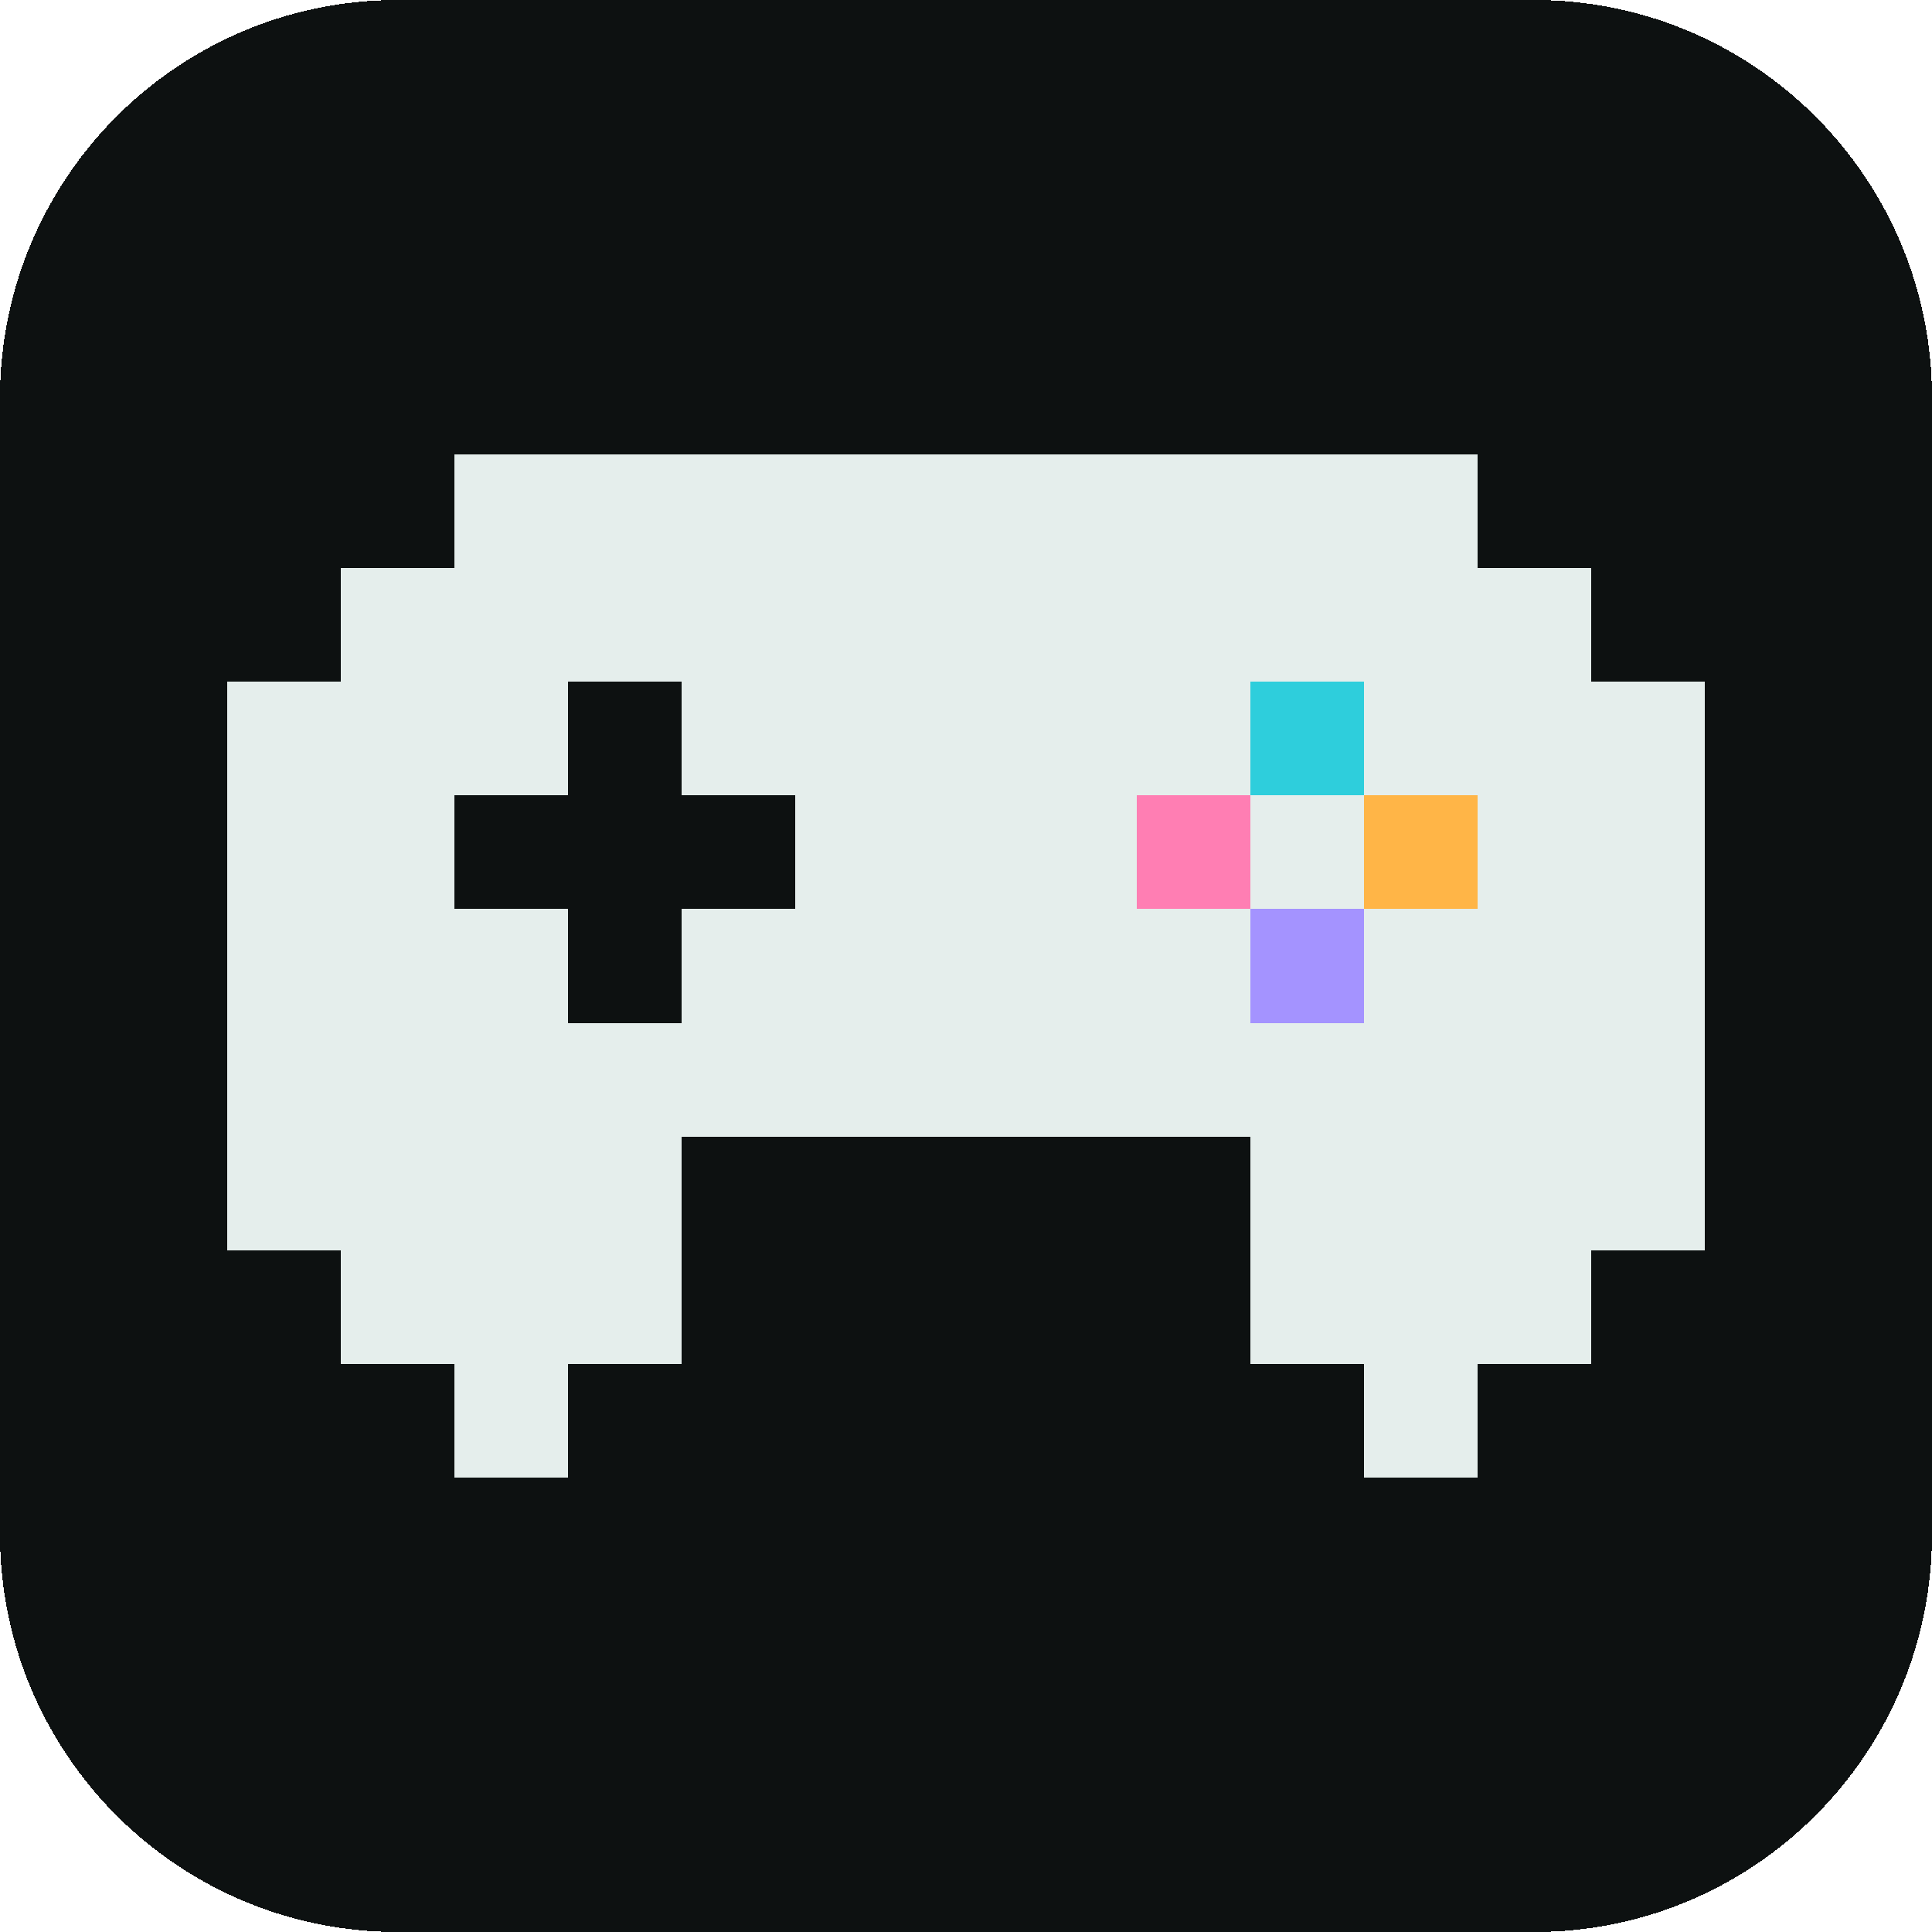
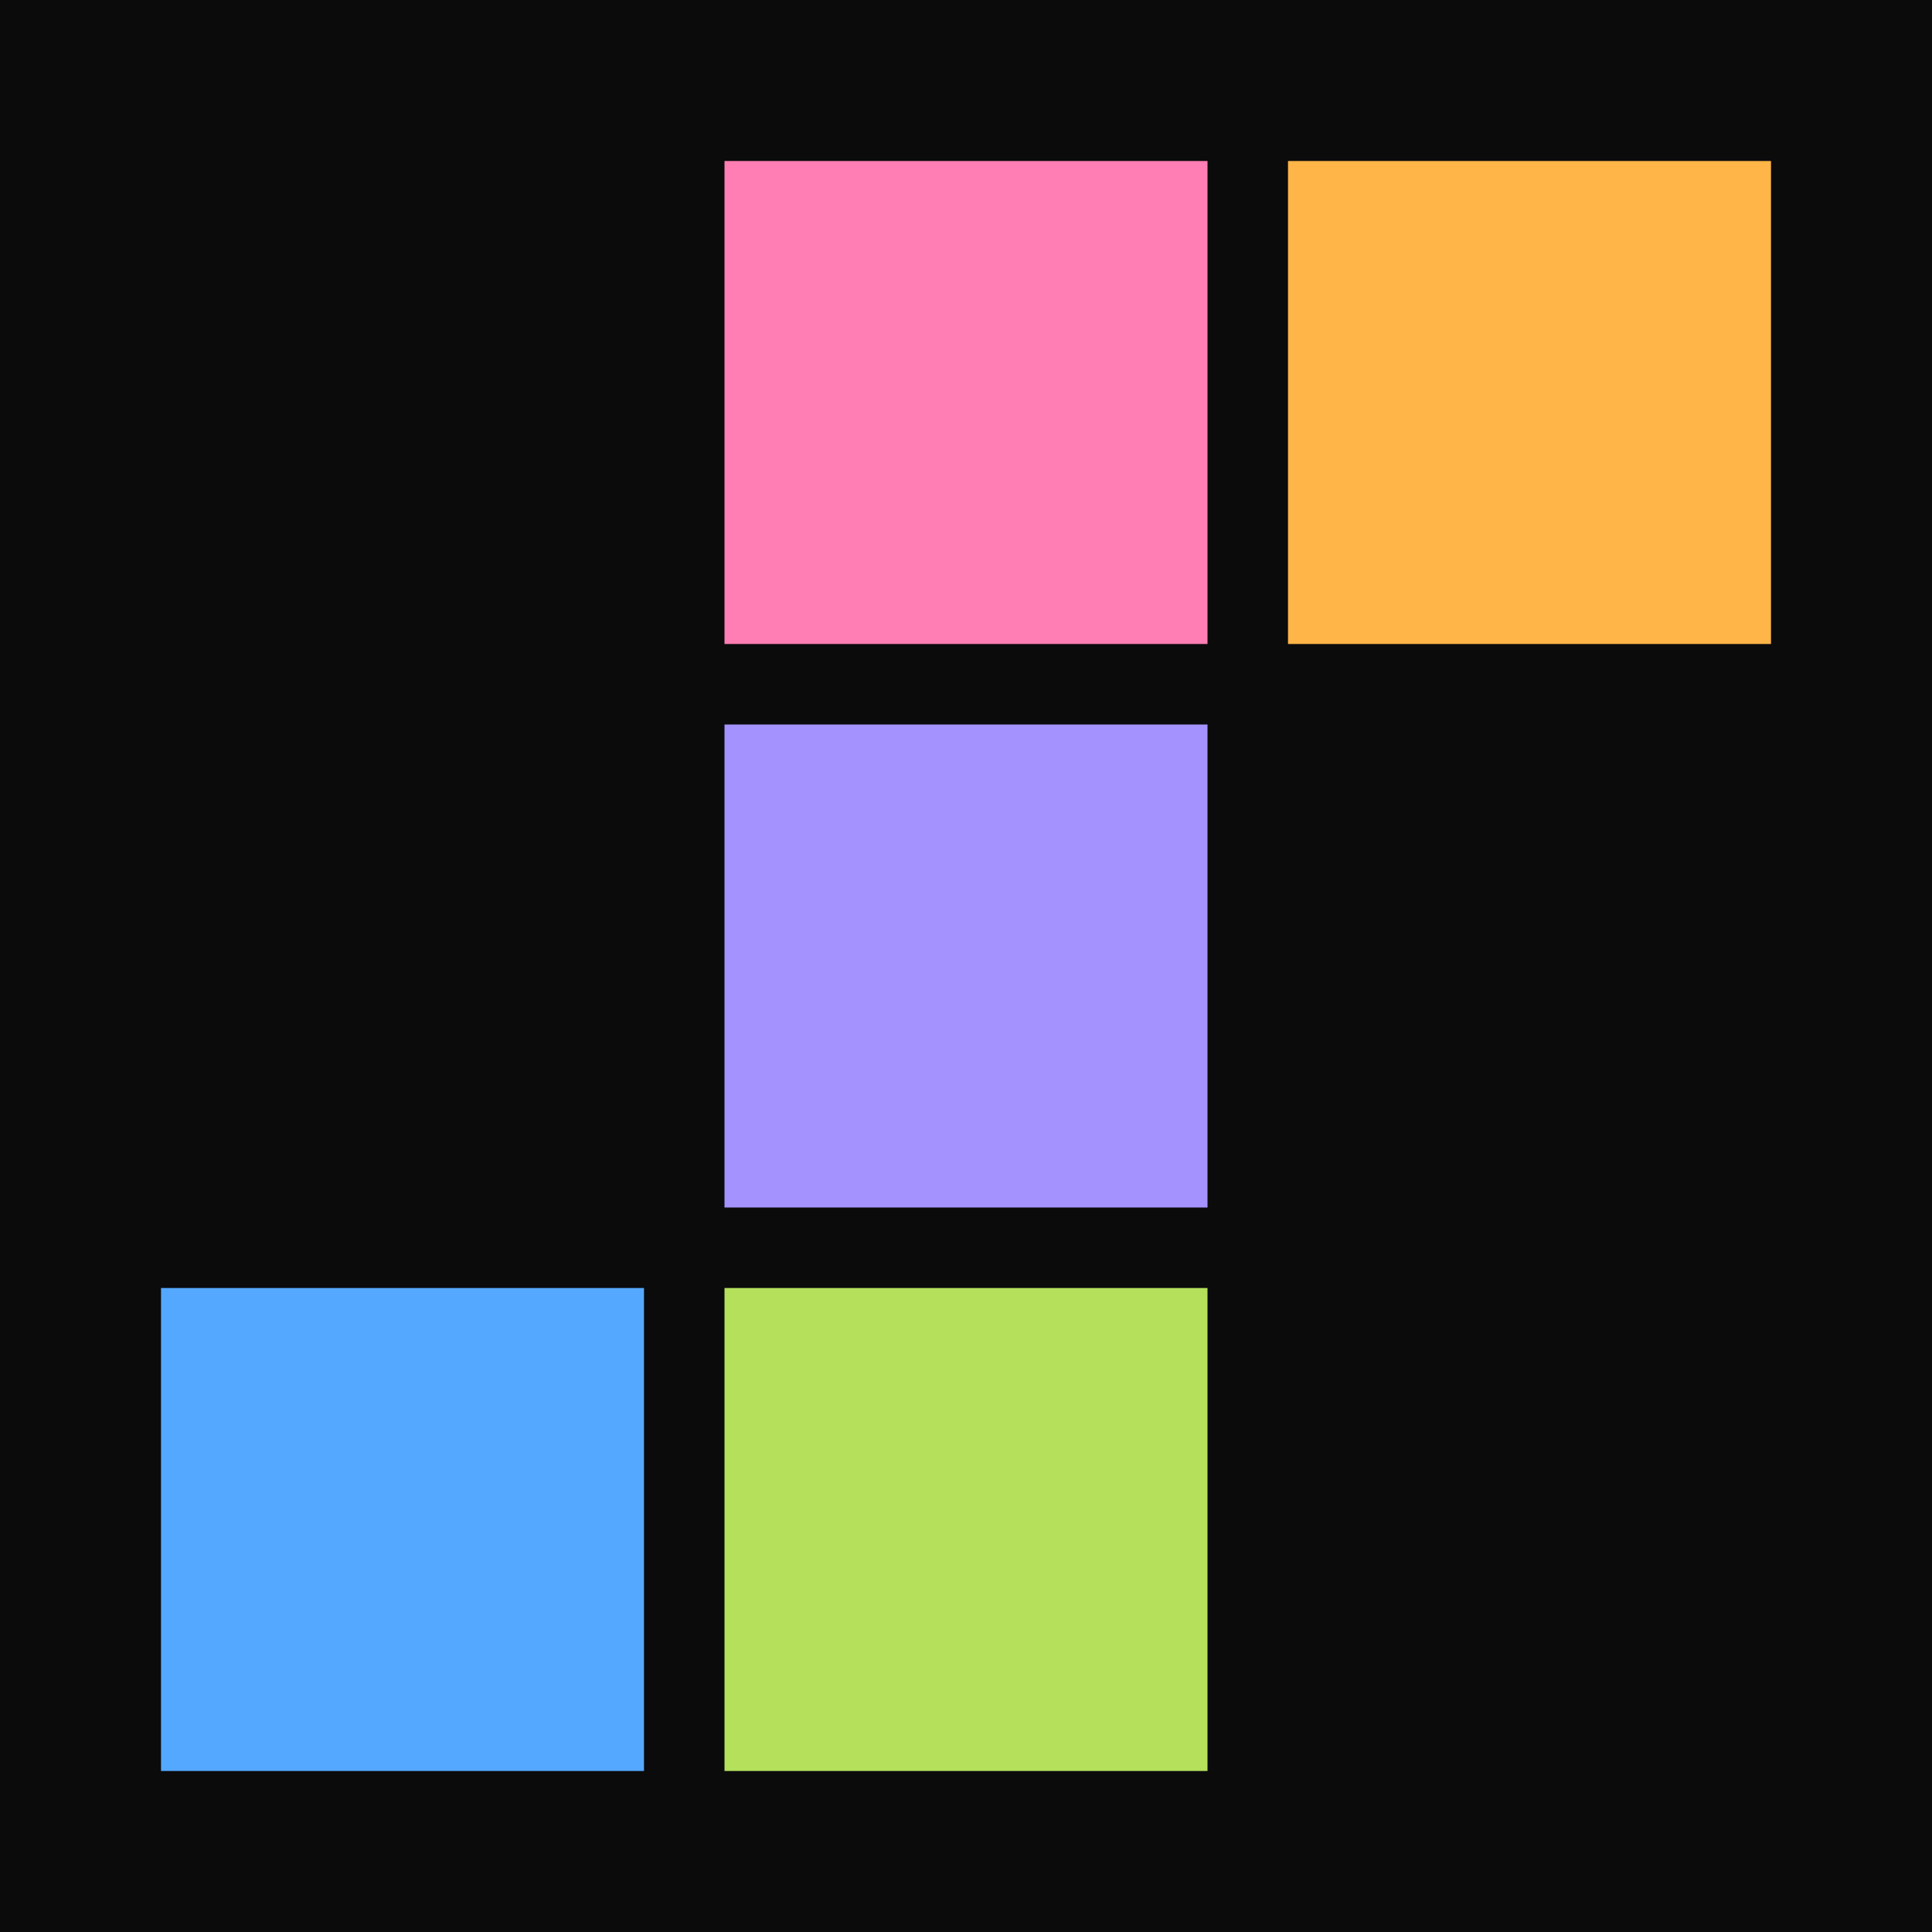
- <svg xmlns="http://www.w3.org/2000/svg" viewBox="0 0 17 17" shape-rendering="crispEdges">
-   <rect width="17" height="17" rx="3.5" fill="#0d1111" />
-   <rect x="4" y="4" width="1" height="1" fill="#e5eeec" />
-   <rect x="5" y="4" width="1" height="1" fill="#e5eeec" />
-   <rect x="6" y="4" width="1" height="1" fill="#e5eeec" />
-   <rect x="7" y="4" width="1" height="1" fill="#e5eeec" />
-   <rect x="8" y="4" width="1" height="1" fill="#e5eeec" />
-   <rect x="9" y="4" width="1" height="1" fill="#e5eeec" />
-   <rect x="10" y="4" width="1" height="1" fill="#e5eeec" />
-   <rect x="11" y="4" width="1" height="1" fill="#e5eeec" />
-   <rect x="12" y="4" width="1" height="1" fill="#e5eeec" />
-   <rect x="3" y="5" width="1" height="1" fill="#e5eeec" />
-   <rect x="4" y="5" width="1" height="1" fill="#e5eeec" />
-   <rect x="5" y="5" width="1" height="1" fill="#e5eeec" />
-   <rect x="6" y="5" width="1" height="1" fill="#e5eeec" />
-   <rect x="7" y="5" width="1" height="1" fill="#e5eeec" />
-   <rect x="8" y="5" width="1" height="1" fill="#e5eeec" />
-   <rect x="9" y="5" width="1" height="1" fill="#e5eeec" />
-   <rect x="10" y="5" width="1" height="1" fill="#e5eeec" />
-   <rect x="11" y="5" width="1" height="1" fill="#e5eeec" />
-   <rect x="12" y="5" width="1" height="1" fill="#e5eeec" />
-   <rect x="13" y="5" width="1" height="1" fill="#e5eeec" />
-   <rect x="2" y="6" width="1" height="1" fill="#e5eeec" />
-   <rect x="3" y="6" width="1" height="1" fill="#e5eeec" />
-   <rect x="4" y="6" width="1" height="1" fill="#e5eeec" />
-   <rect x="6" y="6" width="1" height="1" fill="#e5eeec" />
-   <rect x="7" y="6" width="1" height="1" fill="#e5eeec" />
-   <rect x="8" y="6" width="1" height="1" fill="#e5eeec" />
-   <rect x="9" y="6" width="1" height="1" fill="#e5eeec" />
-   <rect x="10" y="6" width="1" height="1" fill="#e5eeec" />
-   <rect x="11" y="6" width="1" height="1" fill="#2ecedc" />
-   <rect x="12" y="6" width="1" height="1" fill="#e5eeec" />
-   <rect x="13" y="6" width="1" height="1" fill="#e5eeec" />
-   <rect x="14" y="6" width="1" height="1" fill="#e5eeec" />
-   <rect x="2" y="7" width="1" height="1" fill="#e5eeec" />
-   <rect x="3" y="7" width="1" height="1" fill="#e5eeec" />
-   <rect x="7" y="7" width="1" height="1" fill="#e5eeec" />
-   <rect x="8" y="7" width="1" height="1" fill="#e5eeec" />
-   <rect x="9" y="7" width="1" height="1" fill="#e5eeec" />
-   <rect x="10" y="7" width="1" height="1" fill="#ff7eb3" />
-   <rect x="11" y="7" width="1" height="1" fill="#e5eeec" />
-   <rect x="12" y="7" width="1" height="1" fill="#ffb547" />
-   <rect x="13" y="7" width="1" height="1" fill="#e5eeec" />
-   <rect x="14" y="7" width="1" height="1" fill="#e5eeec" />
-   <rect x="2" y="8" width="1" height="1" fill="#e5eeec" />
-   <rect x="3" y="8" width="1" height="1" fill="#e5eeec" />
-   <rect x="4" y="8" width="1" height="1" fill="#e5eeec" />
-   <rect x="6" y="8" width="1" height="1" fill="#e5eeec" />
-   <rect x="7" y="8" width="1" height="1" fill="#e5eeec" />
-   <rect x="8" y="8" width="1" height="1" fill="#e5eeec" />
-   <rect x="9" y="8" width="1" height="1" fill="#e5eeec" />
-   <rect x="10" y="8" width="1" height="1" fill="#e5eeec" />
-   <rect x="11" y="8" width="1" height="1" fill="#a493ff" />
-   <rect x="12" y="8" width="1" height="1" fill="#e5eeec" />
-   <rect x="13" y="8" width="1" height="1" fill="#e5eeec" />
-   <rect x="14" y="8" width="1" height="1" fill="#e5eeec" />
-   <rect x="2" y="9" width="1" height="1" fill="#e5eeec" />
-   <rect x="3" y="9" width="1" height="1" fill="#e5eeec" />
-   <rect x="4" y="9" width="1" height="1" fill="#e5eeec" />
-   <rect x="5" y="9" width="1" height="1" fill="#e5eeec" />
-   <rect x="6" y="9" width="1" height="1" fill="#e5eeec" />
-   <rect x="7" y="9" width="1" height="1" fill="#e5eeec" />
-   <rect x="8" y="9" width="1" height="1" fill="#e5eeec" />
-   <rect x="9" y="9" width="1" height="1" fill="#e5eeec" />
-   <rect x="10" y="9" width="1" height="1" fill="#e5eeec" />
-   <rect x="11" y="9" width="1" height="1" fill="#e5eeec" />
-   <rect x="12" y="9" width="1" height="1" fill="#e5eeec" />
-   <rect x="13" y="9" width="1" height="1" fill="#e5eeec" />
-   <rect x="14" y="9" width="1" height="1" fill="#e5eeec" />
-   <rect x="2" y="10" width="1" height="1" fill="#e5eeec" />
-   <rect x="3" y="10" width="1" height="1" fill="#e5eeec" />
-   <rect x="4" y="10" width="1" height="1" fill="#e5eeec" />
-   <rect x="5" y="10" width="1" height="1" fill="#e5eeec" />
-   <rect x="11" y="10" width="1" height="1" fill="#e5eeec" />
-   <rect x="12" y="10" width="1" height="1" fill="#e5eeec" />
-   <rect x="13" y="10" width="1" height="1" fill="#e5eeec" />
-   <rect x="14" y="10" width="1" height="1" fill="#e5eeec" />
-   <rect x="3" y="11" width="1" height="1" fill="#e5eeec" />
-   <rect x="4" y="11" width="1" height="1" fill="#e5eeec" />
-   <rect x="5" y="11" width="1" height="1" fill="#e5eeec" />
-   <rect x="11" y="11" width="1" height="1" fill="#e5eeec" />
-   <rect x="12" y="11" width="1" height="1" fill="#e5eeec" />
-   <rect x="13" y="11" width="1" height="1" fill="#e5eeec" />
-   <rect x="4" y="12" width="1" height="1" fill="#e5eeec" />
-   <rect x="12" y="12" width="1" height="1" fill="#e5eeec" />
+ <svg xmlns="http://www.w3.org/2000/svg" viewBox="0 0 36 36">
+   <rect width="36" height="36" fill="#0b0b0c" />
+   <rect x="13.5" y="3.0" width="9" height="9" fill="#ff7eb3" />
+   <rect x="24.0" y="3.0" width="9" height="9" fill="#ffb547" />
+   <rect x="13.5" y="13.5" width="9" height="9" fill="#a493ff" />
+   <rect x="3.0" y="24.0" width="9" height="9" fill="#55a8ff" />
+   <rect x="13.5" y="24.0" width="9" height="9" fill="#b4e05c" />
</svg>
